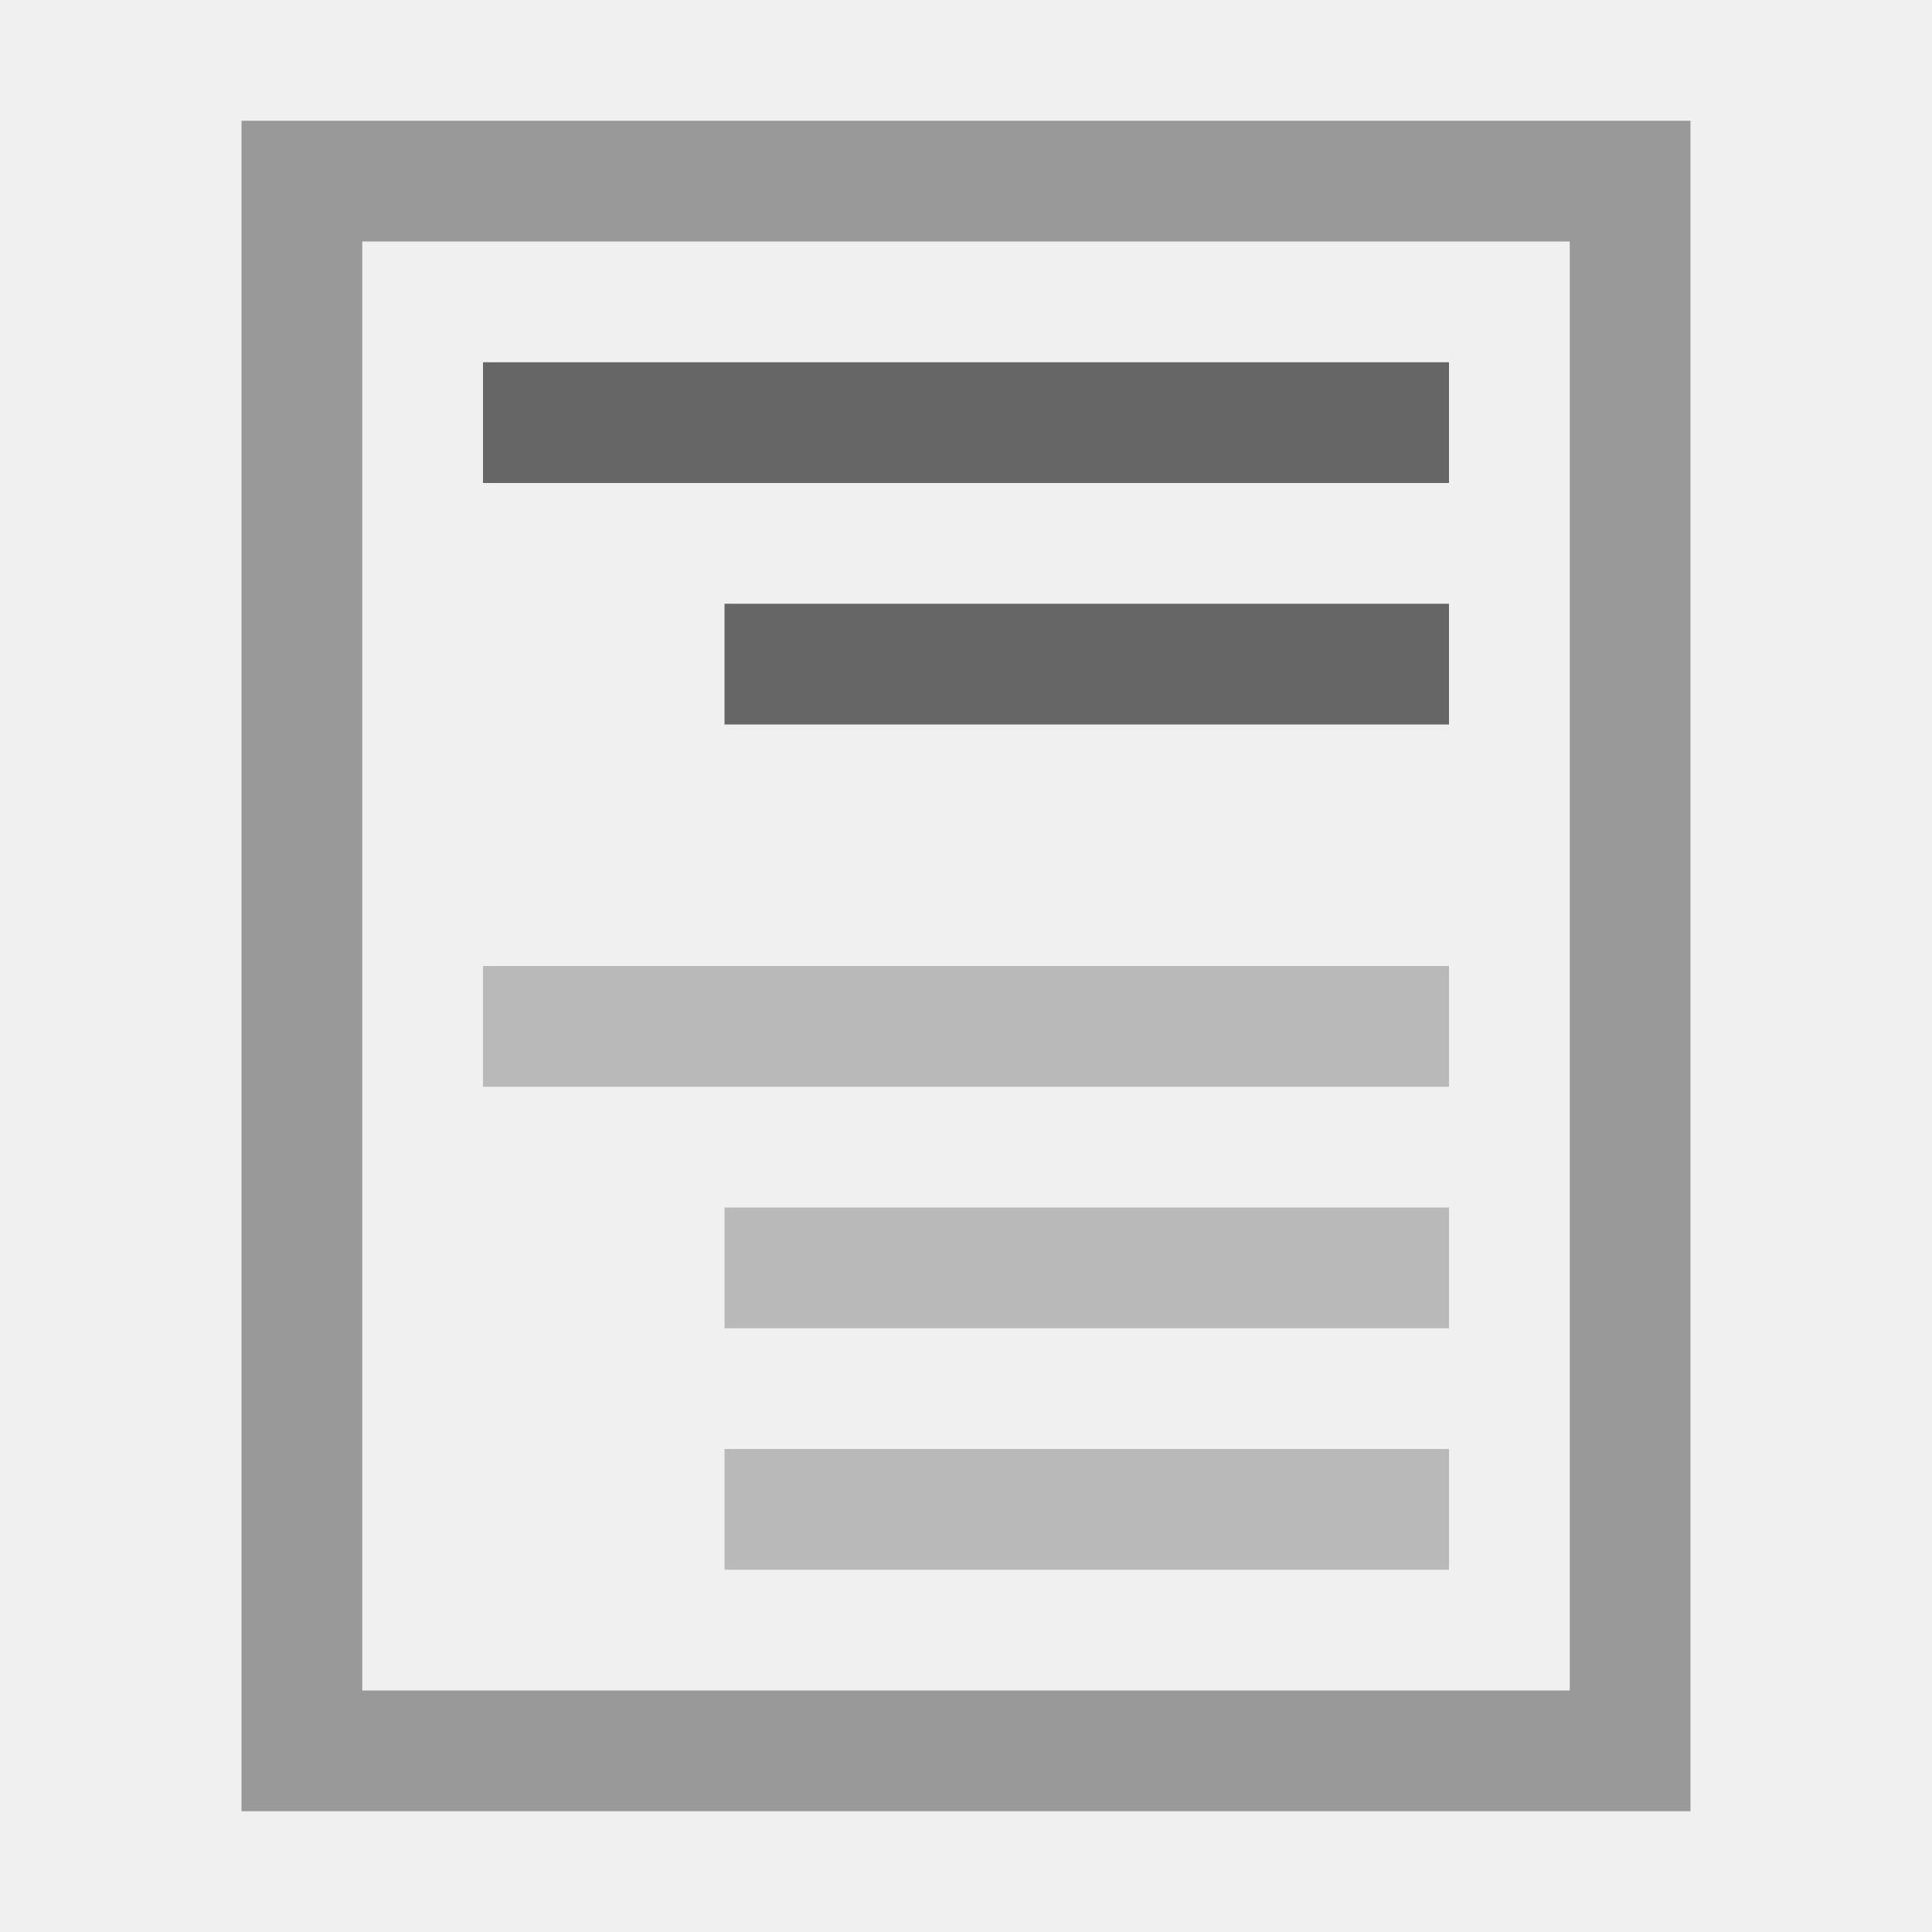
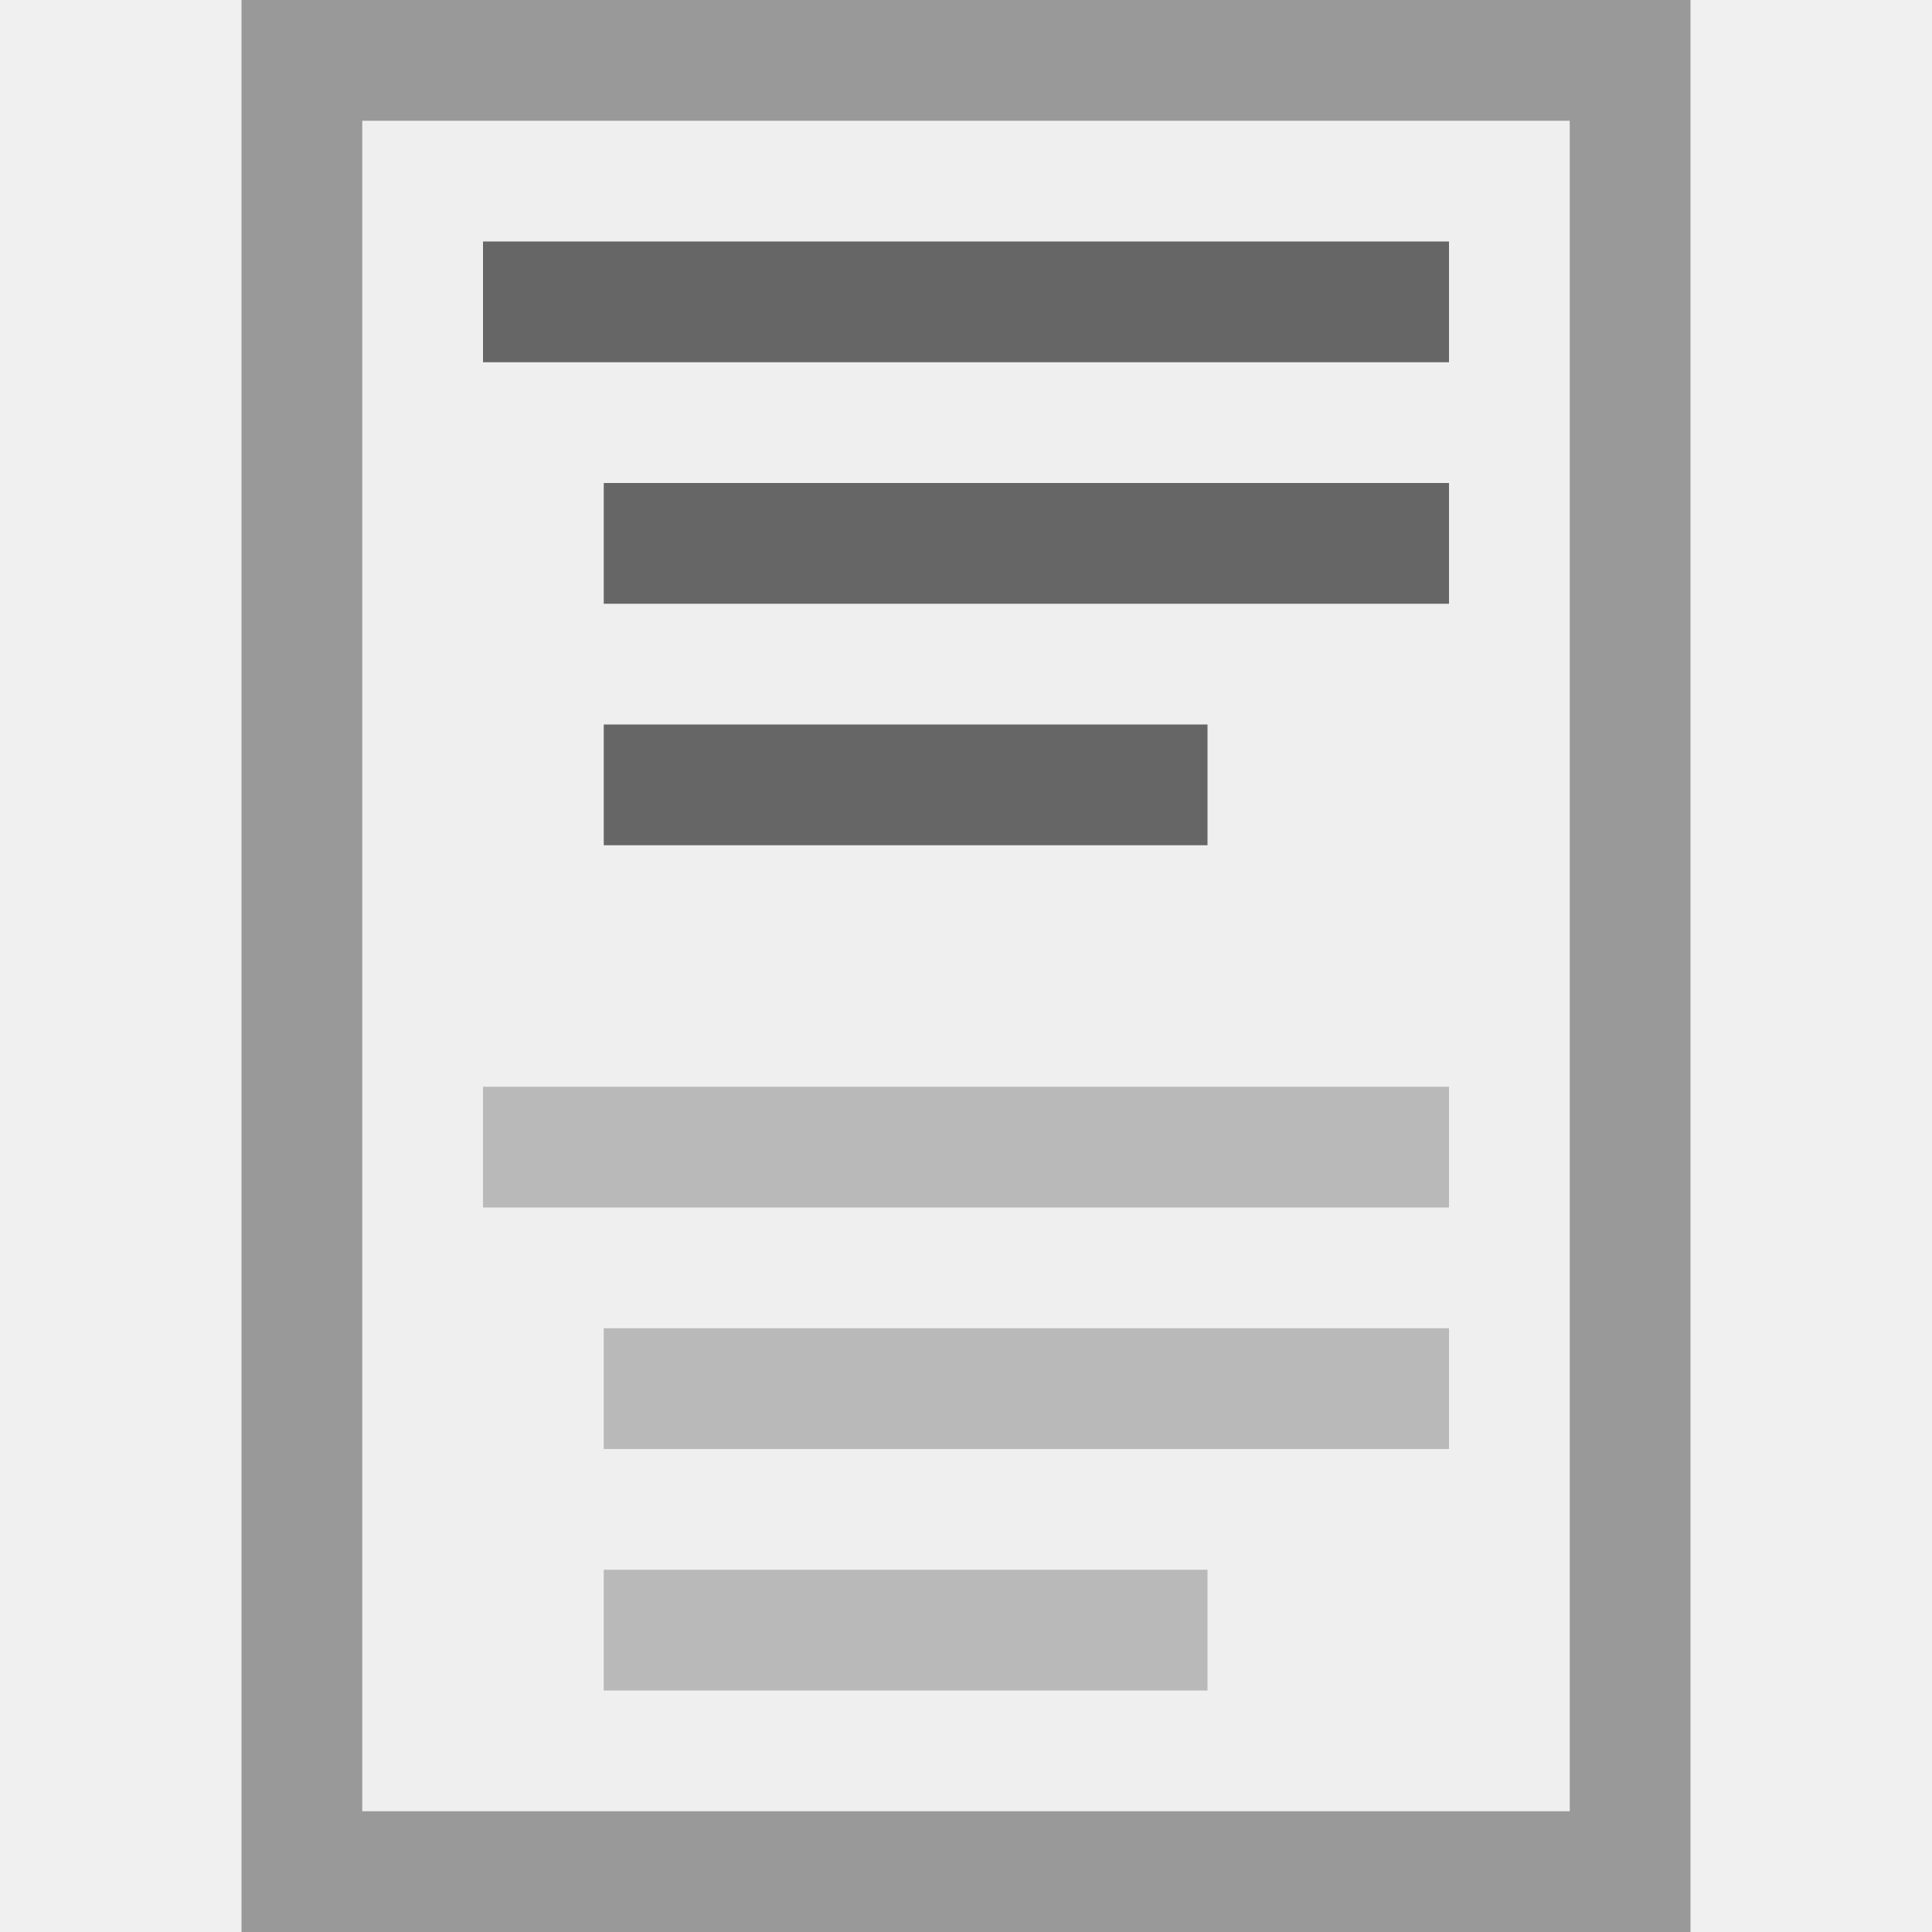
<svg xmlns="http://www.w3.org/2000/svg" width="16" height="16" viewBox="0 0 16 16" version="1.1" id="svg857" xml:space="preserve">
  <defs id="defs854">
    <symbol viewBox="0 0 16 16" id="content-beside-text-img-above-center">
      <path fill="#ffffff" d="M 1,1 H 15 V 15 H 1 Z" id="path13216" />
      <path fill="#999999" d="M 14,2 V 14 H 2 V 2 H 14 M 15,1 H 1 v 14 h 14 z" id="path13218" />
      <path fill="#5599ff" d="m 5,3 h 6 V 9 H 5 Z" id="path13220" />
      <path fill="#ffffff" d="M 9,8 H 6 L 6.75,7 7.5,6 8.25,7 Z" id="path13222" />
      <path fill="#ffffff" d="M 10,8 H 7.333 L 8,7.333 8.667,6.667 9.333,7.333 Z" id="path13224" />
      <circle cx="9.5" cy="5.5" r="0.5" fill="#ffffff" id="circle13226" />
      <g id="g13232">
        <path fill="#b9b9b9" d="m 3,12 h 10 v 1 H 3 Z" id="path13228" />
        <path fill="#666666" d="m 3,10 h 10 v 1 H 3 Z" id="path13230" />
      </g>
    </symbol>
    <symbol viewBox="0 0 16 16" id="content-beside-text-img-above-right">
      <path fill="#ffffff" d="M 1,1 H 15 V 15 H 1 Z" id="path13254" />
      <path fill="#999999" d="M 14,2 V 14 H 2 V 2 H 14 M 15,1 H 1 v 14 h 14 z" id="path13256" />
      <path fill="#5599ff" d="m 7,3 h 6 V 9 H 7 Z" id="path13258" />
      <path fill="#ffffff" d="M 11,8 H 8 L 8.75,7 9.5,6 10.25,7 Z" id="path13260" />
      <path fill="#ffffff" d="M 12,8 H 9.333 L 10,7.333 10.667,6.667 11.333,7.333 Z" id="path13262" />
      <circle cx="11.5" cy="5.5" r="0.5" fill="#ffffff" id="circle13264" />
      <g id="g13270">
        <path fill="#b9b9b9" d="m 3,12 h 10 v 1 H 3 Z" id="path13266" />
        <path fill="#666666" d="m 3,10 h 10 v 1 H 3 Z" id="path13268" />
      </g>
    </symbol>
  </defs>
  <g id="layer1">
-     <path style="color:#000000;fill:#999999;stroke-linecap:square;-inkscape-stroke:none;paint-order:fill markers stroke;fill-opacity:1" d="M 2,1 V 1.5 15 H 14 V 1 Z M 3,2 H 13 V 14 H 3 Z" id="rect38166" />
-     <rect style="fill:#666666;stroke:none;stroke-width:1;stroke-linecap:square;stroke-dasharray:none;paint-order:fill markers stroke;fill-opacity:1" id="rect38898" width="8" height="1" x="4" y="3" rx="1e-07" ry="1e-07" />
-     <rect style="fill:#666666;fill-opacity:1;stroke:none;stroke-width:1;stroke-linecap:square;stroke-dasharray:none;paint-order:fill markers stroke" id="rect38898-2" width="6" height="1" x="6" y="5" rx="9.9999994e-08" ry="1e-07" />
-     <rect style="fill:#b9b9b9;fill-opacity:1;stroke:none;stroke-width:1;stroke-linecap:square;stroke-dasharray:none;paint-order:fill markers stroke" id="rect38898-6" width="8" height="1" x="4" y="8" rx="1e-07" ry="1e-07" />
-     <rect style="fill:#b9b9b9;fill-opacity:1;stroke:none;stroke-width:1;stroke-linecap:square;stroke-dasharray:none;paint-order:fill markers stroke" id="rect38898-2-1" width="6" height="1" x="6" y="10" rx="9.9999994e-08" ry="1e-07" />
-     <rect style="fill:#b9b9b9;fill-opacity:1;stroke:none;stroke-width:1;stroke-linecap:square;stroke-dasharray:none;paint-order:fill markers stroke" id="rect39707" width="6" height="1" x="6" y="12" rx="9.9999994e-08" ry="1e-07" />
+     <rect style="fill:#efefef;fill-opacity:1;stroke:#999999;stroke-width:1;stroke-linecap:square;stroke-linejoin:miter;stroke-dasharray:none;stroke-opacity:1;paint-order:fill markers stroke" id="rect3760" width="11" height="15" x="2.5" y="0.5" />
+     <rect style="fill:#666666;fill-opacity:1;stroke:none;stroke-width:1;stroke-linecap:square;stroke-linejoin:miter;stroke-dasharray:none;stroke-opacity:1;paint-order:fill markers stroke" id="rect2135" width="8" height="1" x="4" y="2" ry="0" rx="0" />
+     <rect style="fill:#666666;fill-opacity:1;stroke:none;stroke-width:1;stroke-linecap:square;stroke-linejoin:miter;stroke-dasharray:none;stroke-opacity:1;paint-order:fill markers stroke" id="rect2241" width="7" height="1" x="5" y="4" />
+     <rect style="fill:#b9b9b9;fill-opacity:1;stroke:none;stroke-width:1;stroke-linecap:square;stroke-linejoin:miter;stroke-dasharray:none;stroke-opacity:1;paint-order:fill markers stroke" id="rect2973" width="8" height="1" x="4" y="9" />
+     <rect style="fill:#b9b9b9;fill-opacity:1;stroke:none;stroke-width:1;stroke-linecap:square;stroke-linejoin:miter;stroke-dasharray:none;stroke-opacity:1;paint-order:fill markers stroke" id="rect2975" width="7" height="1" x="5" y="11" />
+     <rect style="fill:#b9b9b9;fill-opacity:1;stroke:none;stroke-width:1;stroke-linecap:square;stroke-linejoin:miter;stroke-dasharray:none;stroke-opacity:1;paint-order:fill markers stroke" id="rect2977" width="5" height="1" x="5" y="13" />
+     <rect style="fill:#666666;fill-opacity:1;stroke:none;stroke-width:1;stroke-linecap:square;stroke-linejoin:miter;stroke-dasharray:none;stroke-opacity:1;paint-order:fill markers stroke" id="rect2979" width="5" height="1" x="5" y="6" />
  </g>
</svg>
